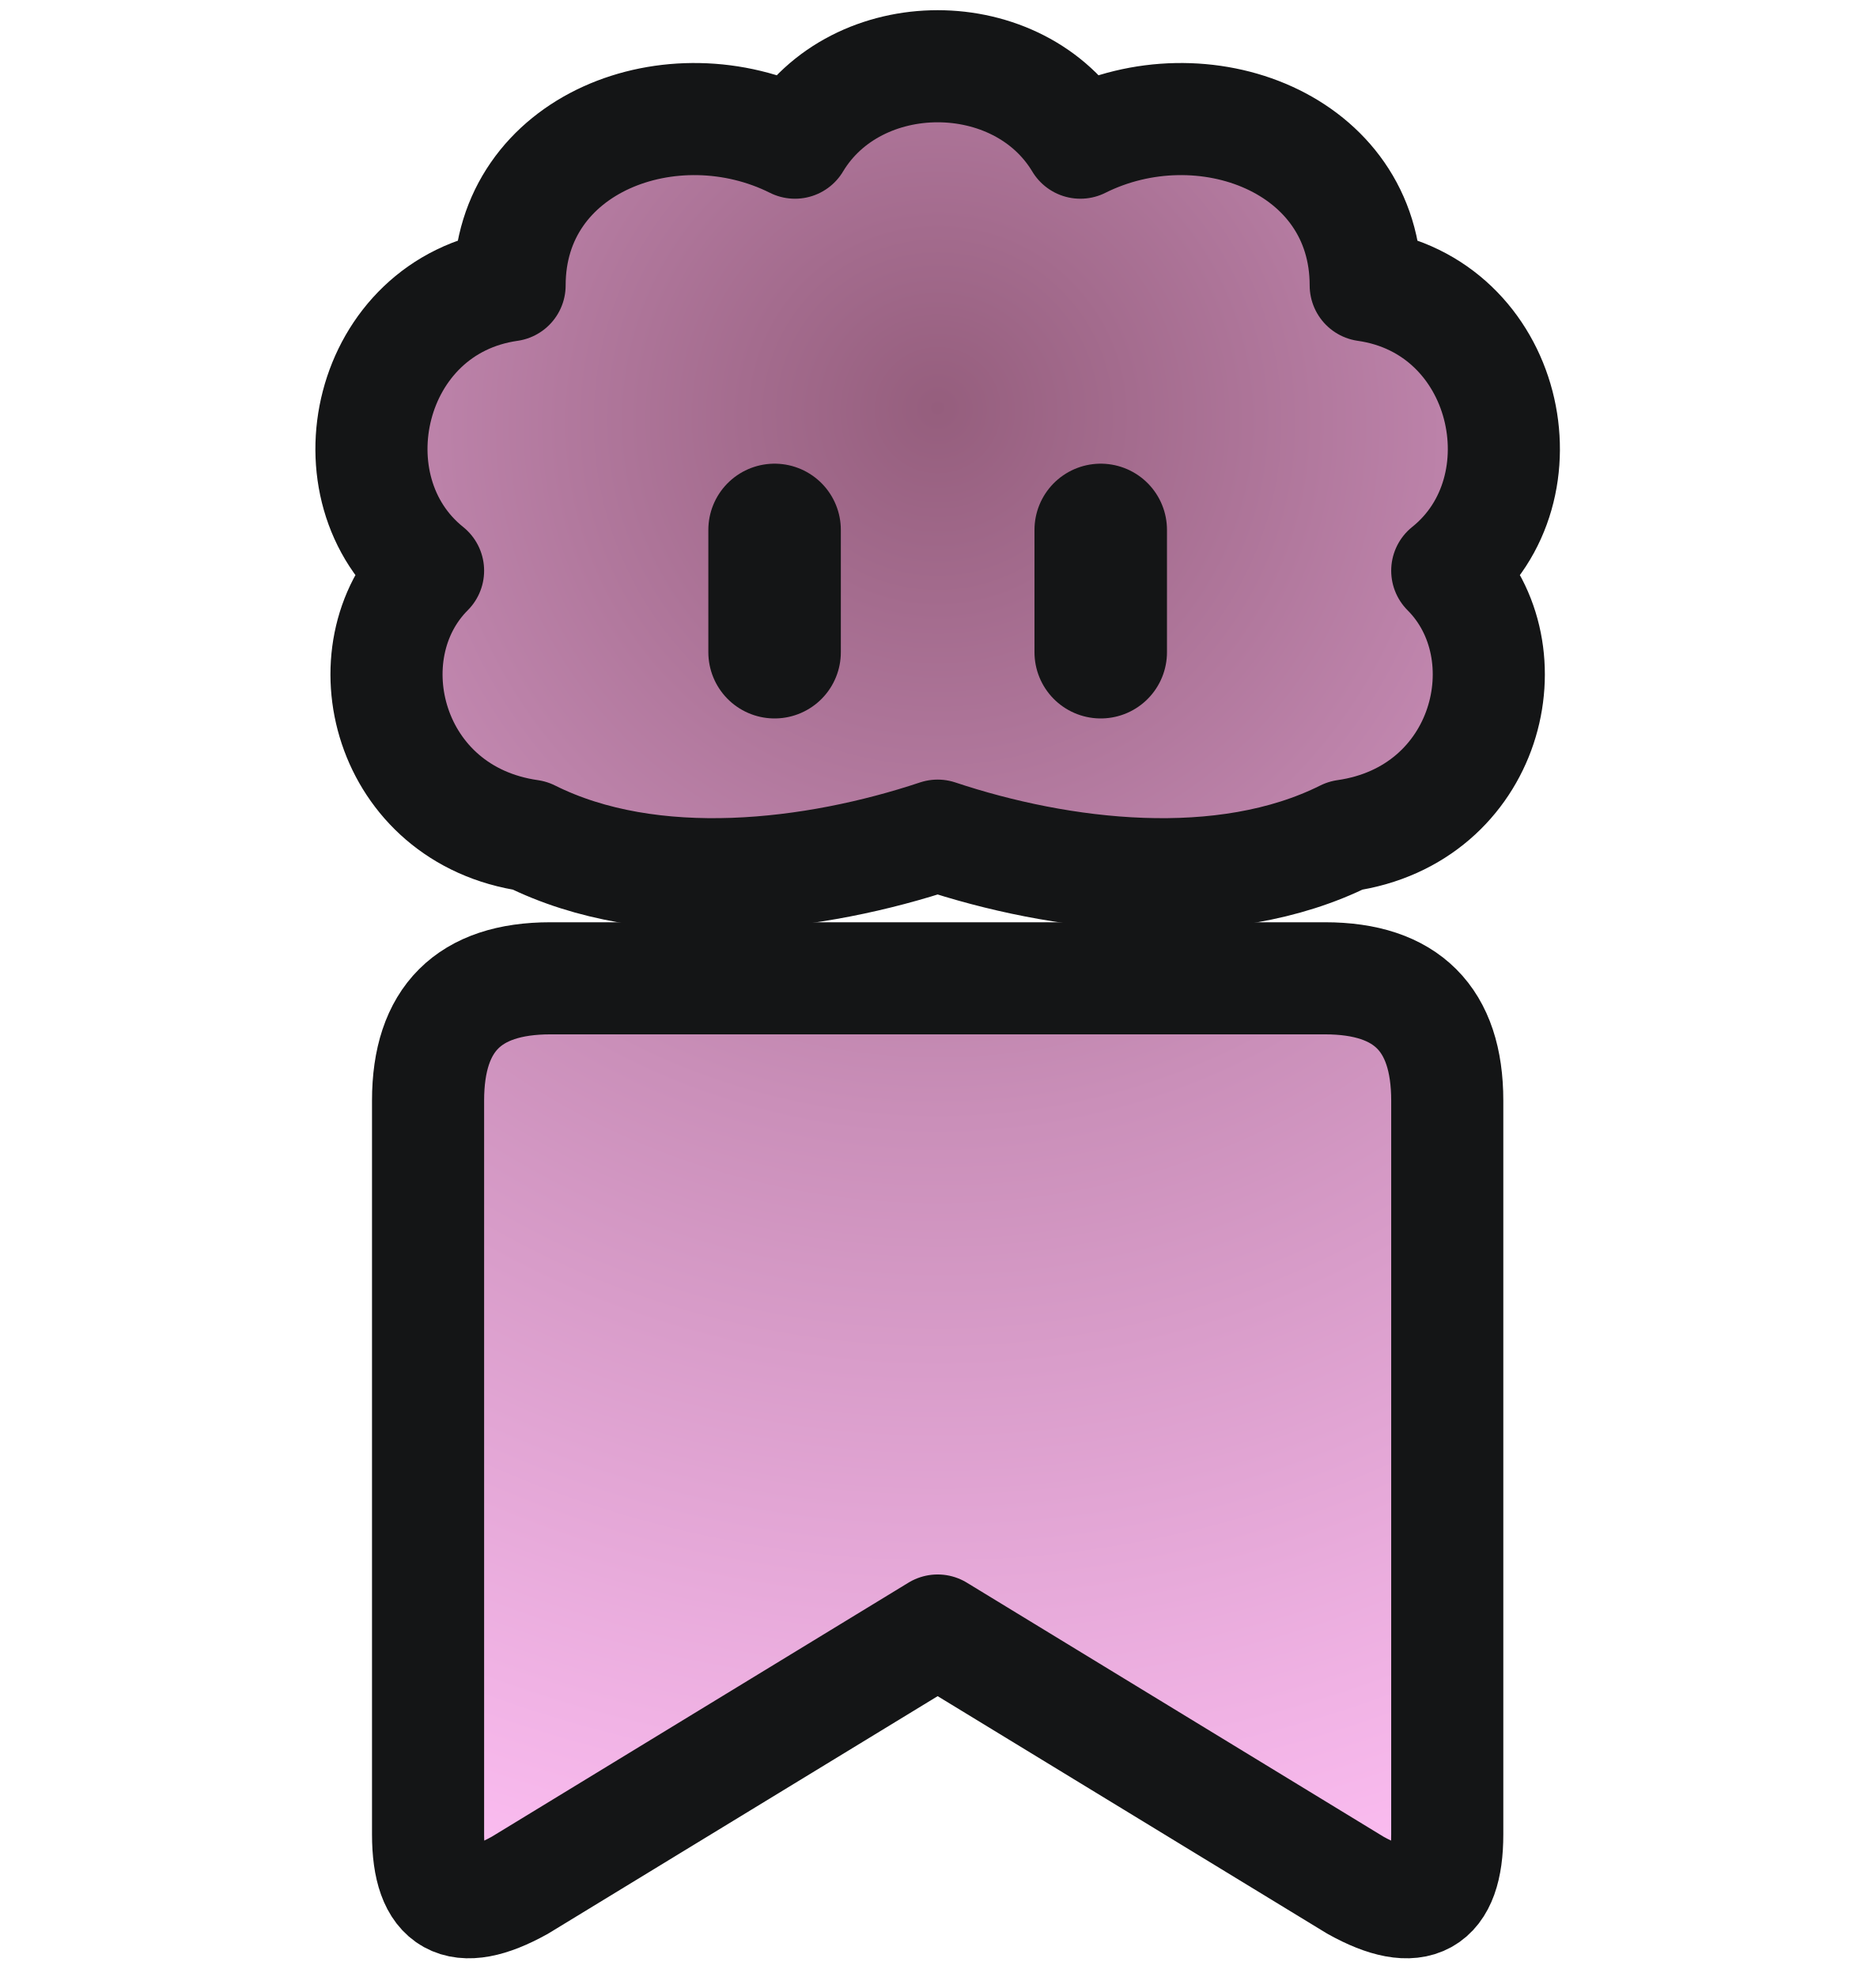
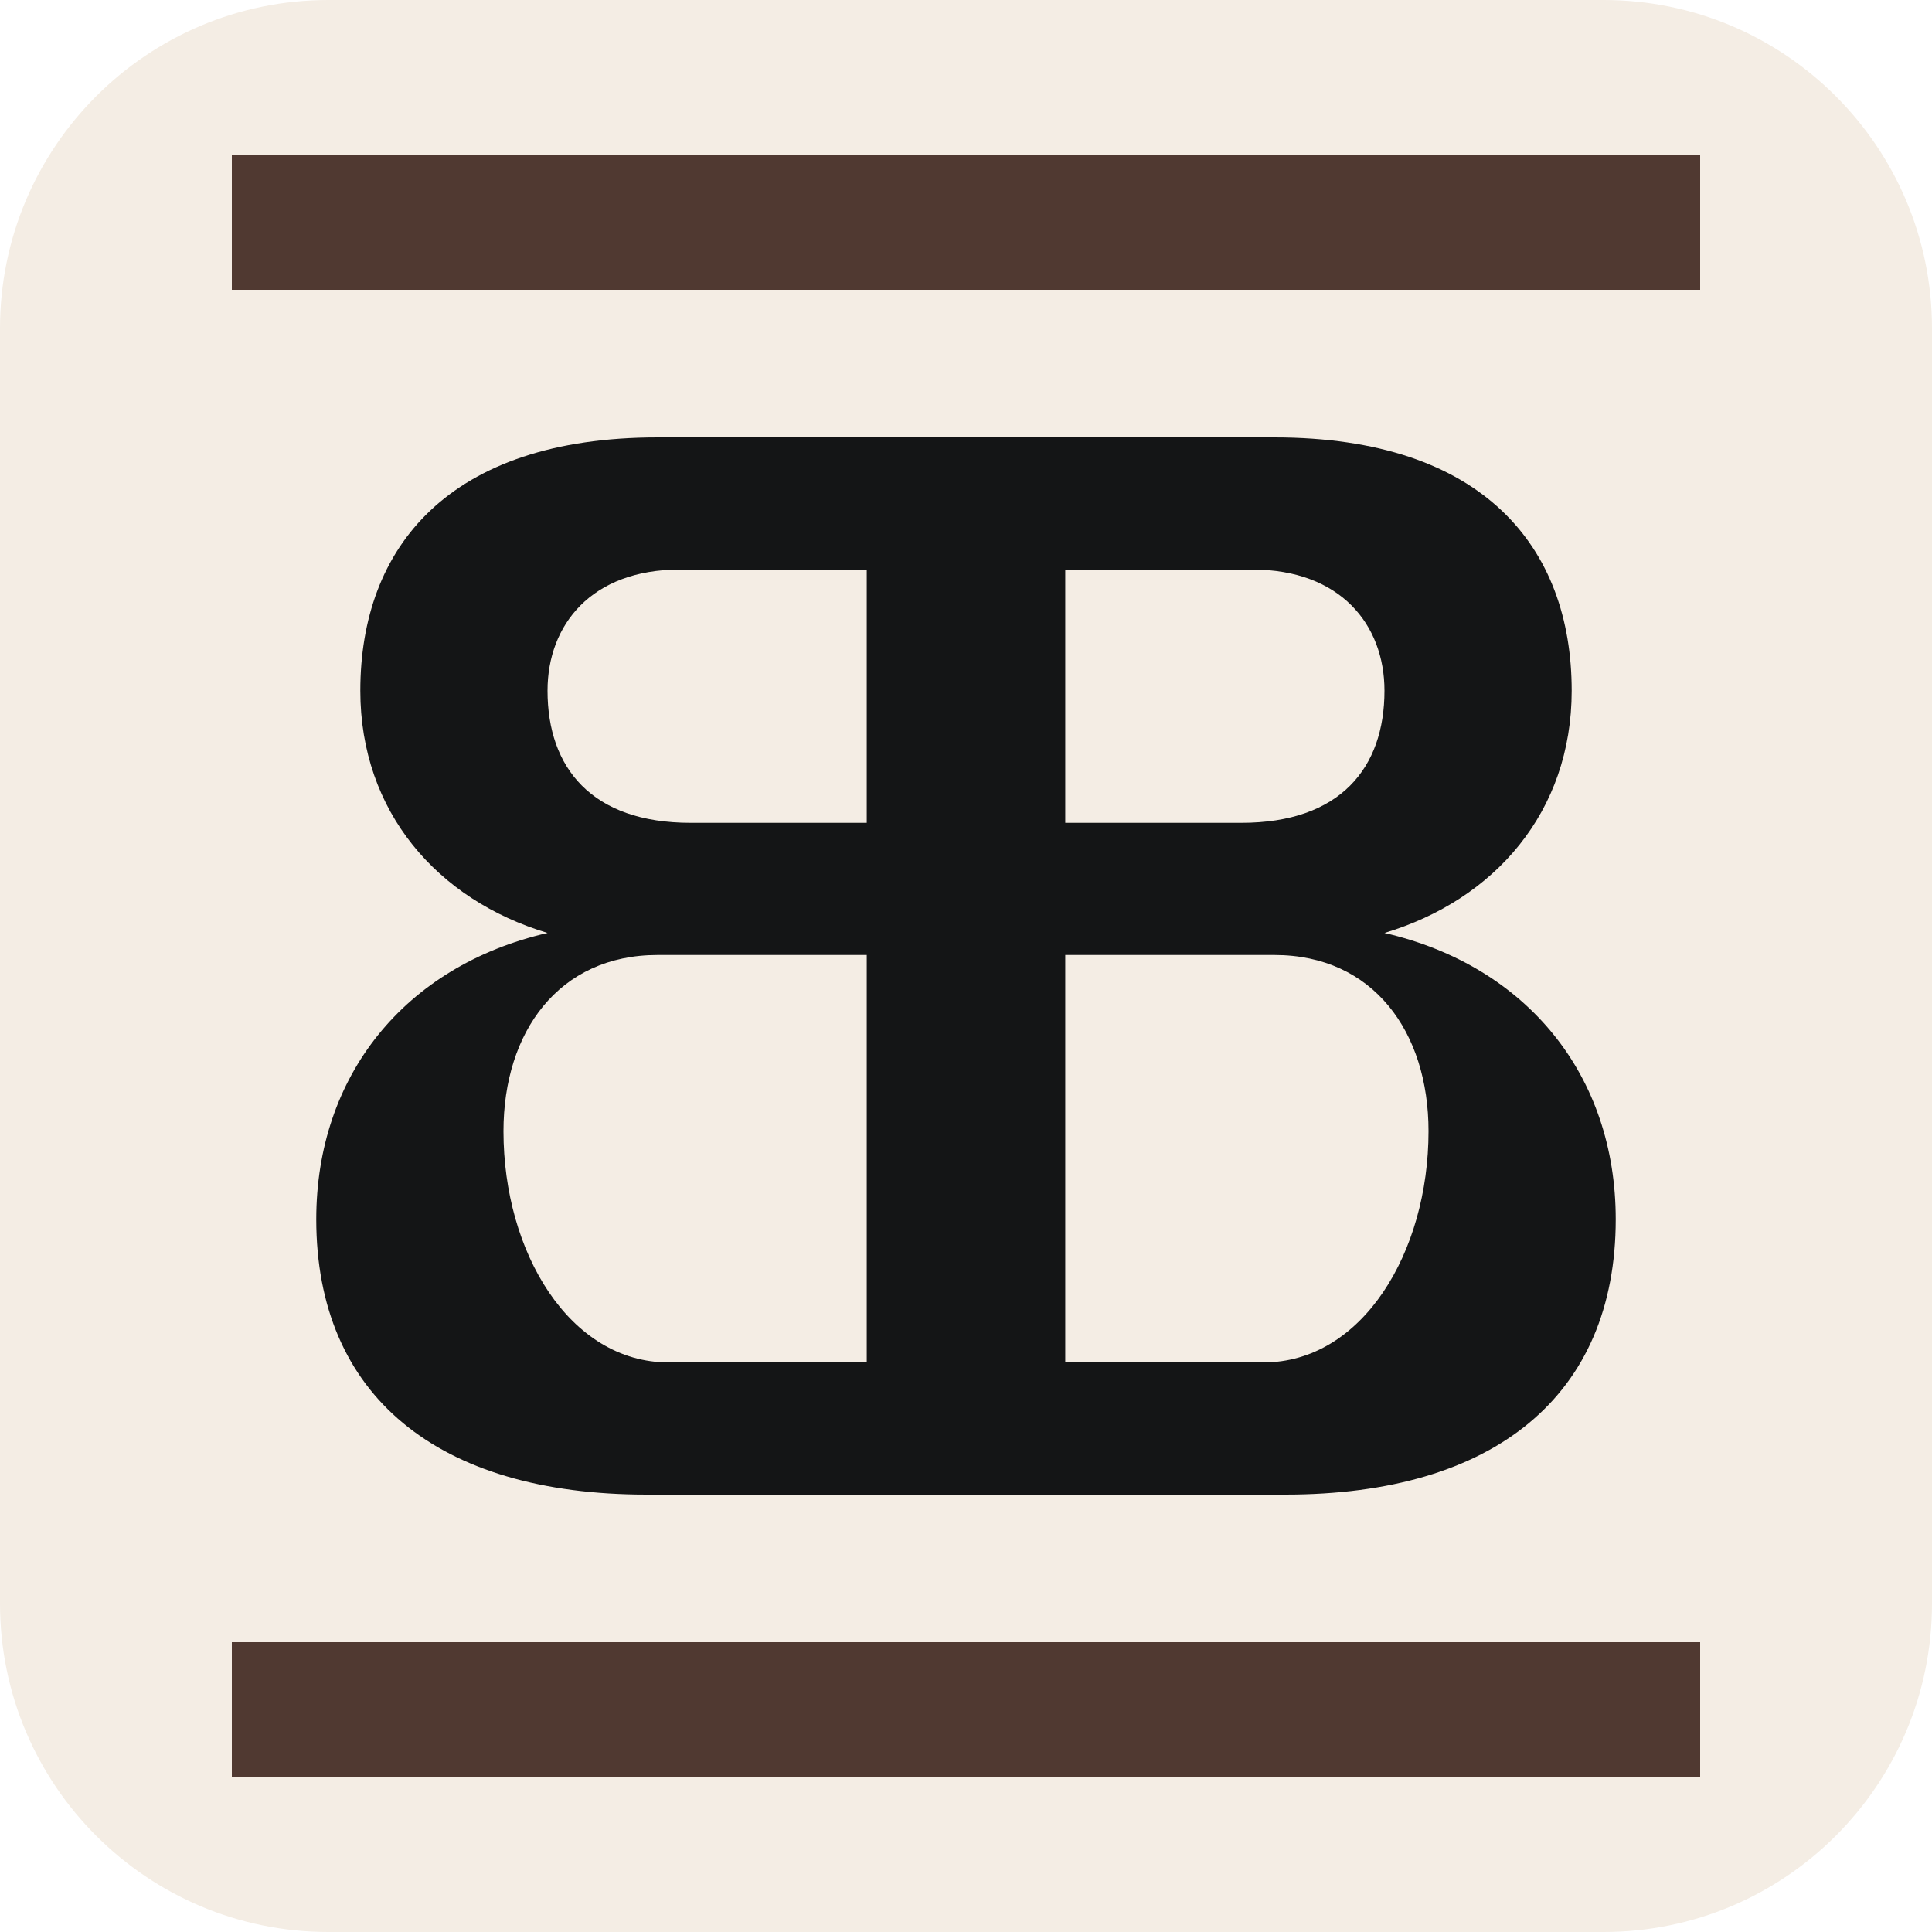
- <svg xmlns="http://www.w3.org/2000/svg" viewBox="8 30 184 194" fill="none" stroke="#141516" stroke-width="11" stroke-linecap="round" stroke-linejoin="round">
-   <defs>
-     <radialGradient id="aura" gradientUnits="userSpaceOnUse" cx="100" cy="76" r="150" fx="100" fy="70">
-       <stop offset="0" stop-color="#955E7D" />
-       <stop offset="0.45" stop-color="#CA8FB9" />
-       <stop offset="1" stop-color="#FFC0F5" />
-     </radialGradient>
-   </defs>
-   <path fill="url(#aura)" d="M60 112 C46 110 42 94 50 86 C40 78 44 60 58 58 C58 44 74 38 86 44 C92 34 108 34 114 44 C126 38 142 44 142 58 C156 60 160 78 150 86 C158 94 154 110 140 112 C128 118 112 116 100 112 C88 116 72 118 60 112 Z" />
-   <line x1="84" y1="82" x2="84" y2="94" stroke-width="13" />
-   <line x1="116" y1="82" x2="116" y2="94" stroke-width="13" />
-   <path fill="url(#aura)" d="M62 126 H138 Q150 126 150 138 V210 Q150 220 141 215 L100 190 L59 215 Q50 220 50 210 V138 Q50 126 62 126 Z" />
+ <svg xmlns="http://www.w3.org/2000/svg" viewBox="0 0 200 200">
+   <rect width="200" height="200" rx="34" fill="#F4EDE4" />
+   <rect x="24" y="16" width="152" height="14" fill="#503931" />
+   <rect x="24" y="170" width="152" height="14" fill="#503931" />
+   <g fill="#141516" transform="translate(100 100) scale(1.14) translate(-100 -100)">
+     <path fill-rule="evenodd" d="M91 52 H128 C147 52 155 62 155 75 C155 86 148 94 138 97 C151 100 159 110 159 123 C159 139 148 148 129 148 H91 Z M109 64 H126 C134 64 138 69 138 75 C138 82 134 87 125 87 H109 Z M109 99 H128 C137 99 142 106 142 115 C142 126 136 136 127 136 H109 Z" />
+     <path fill-rule="evenodd" transform="translate(200 0) scale(-1 1)" d="M91 52 H128 C147 52 155 62 155 75 C155 86 148 94 138 97 C151 100 159 110 159 123 C159 139 148 148 129 148 H91 Z M109 64 H126 C134 64 138 69 138 75 C138 82 134 87 125 87 H109 Z M109 99 H128 C137 99 142 106 142 115 C142 126 136 136 127 136 H109 Z" />
+   </g>
</svg>
